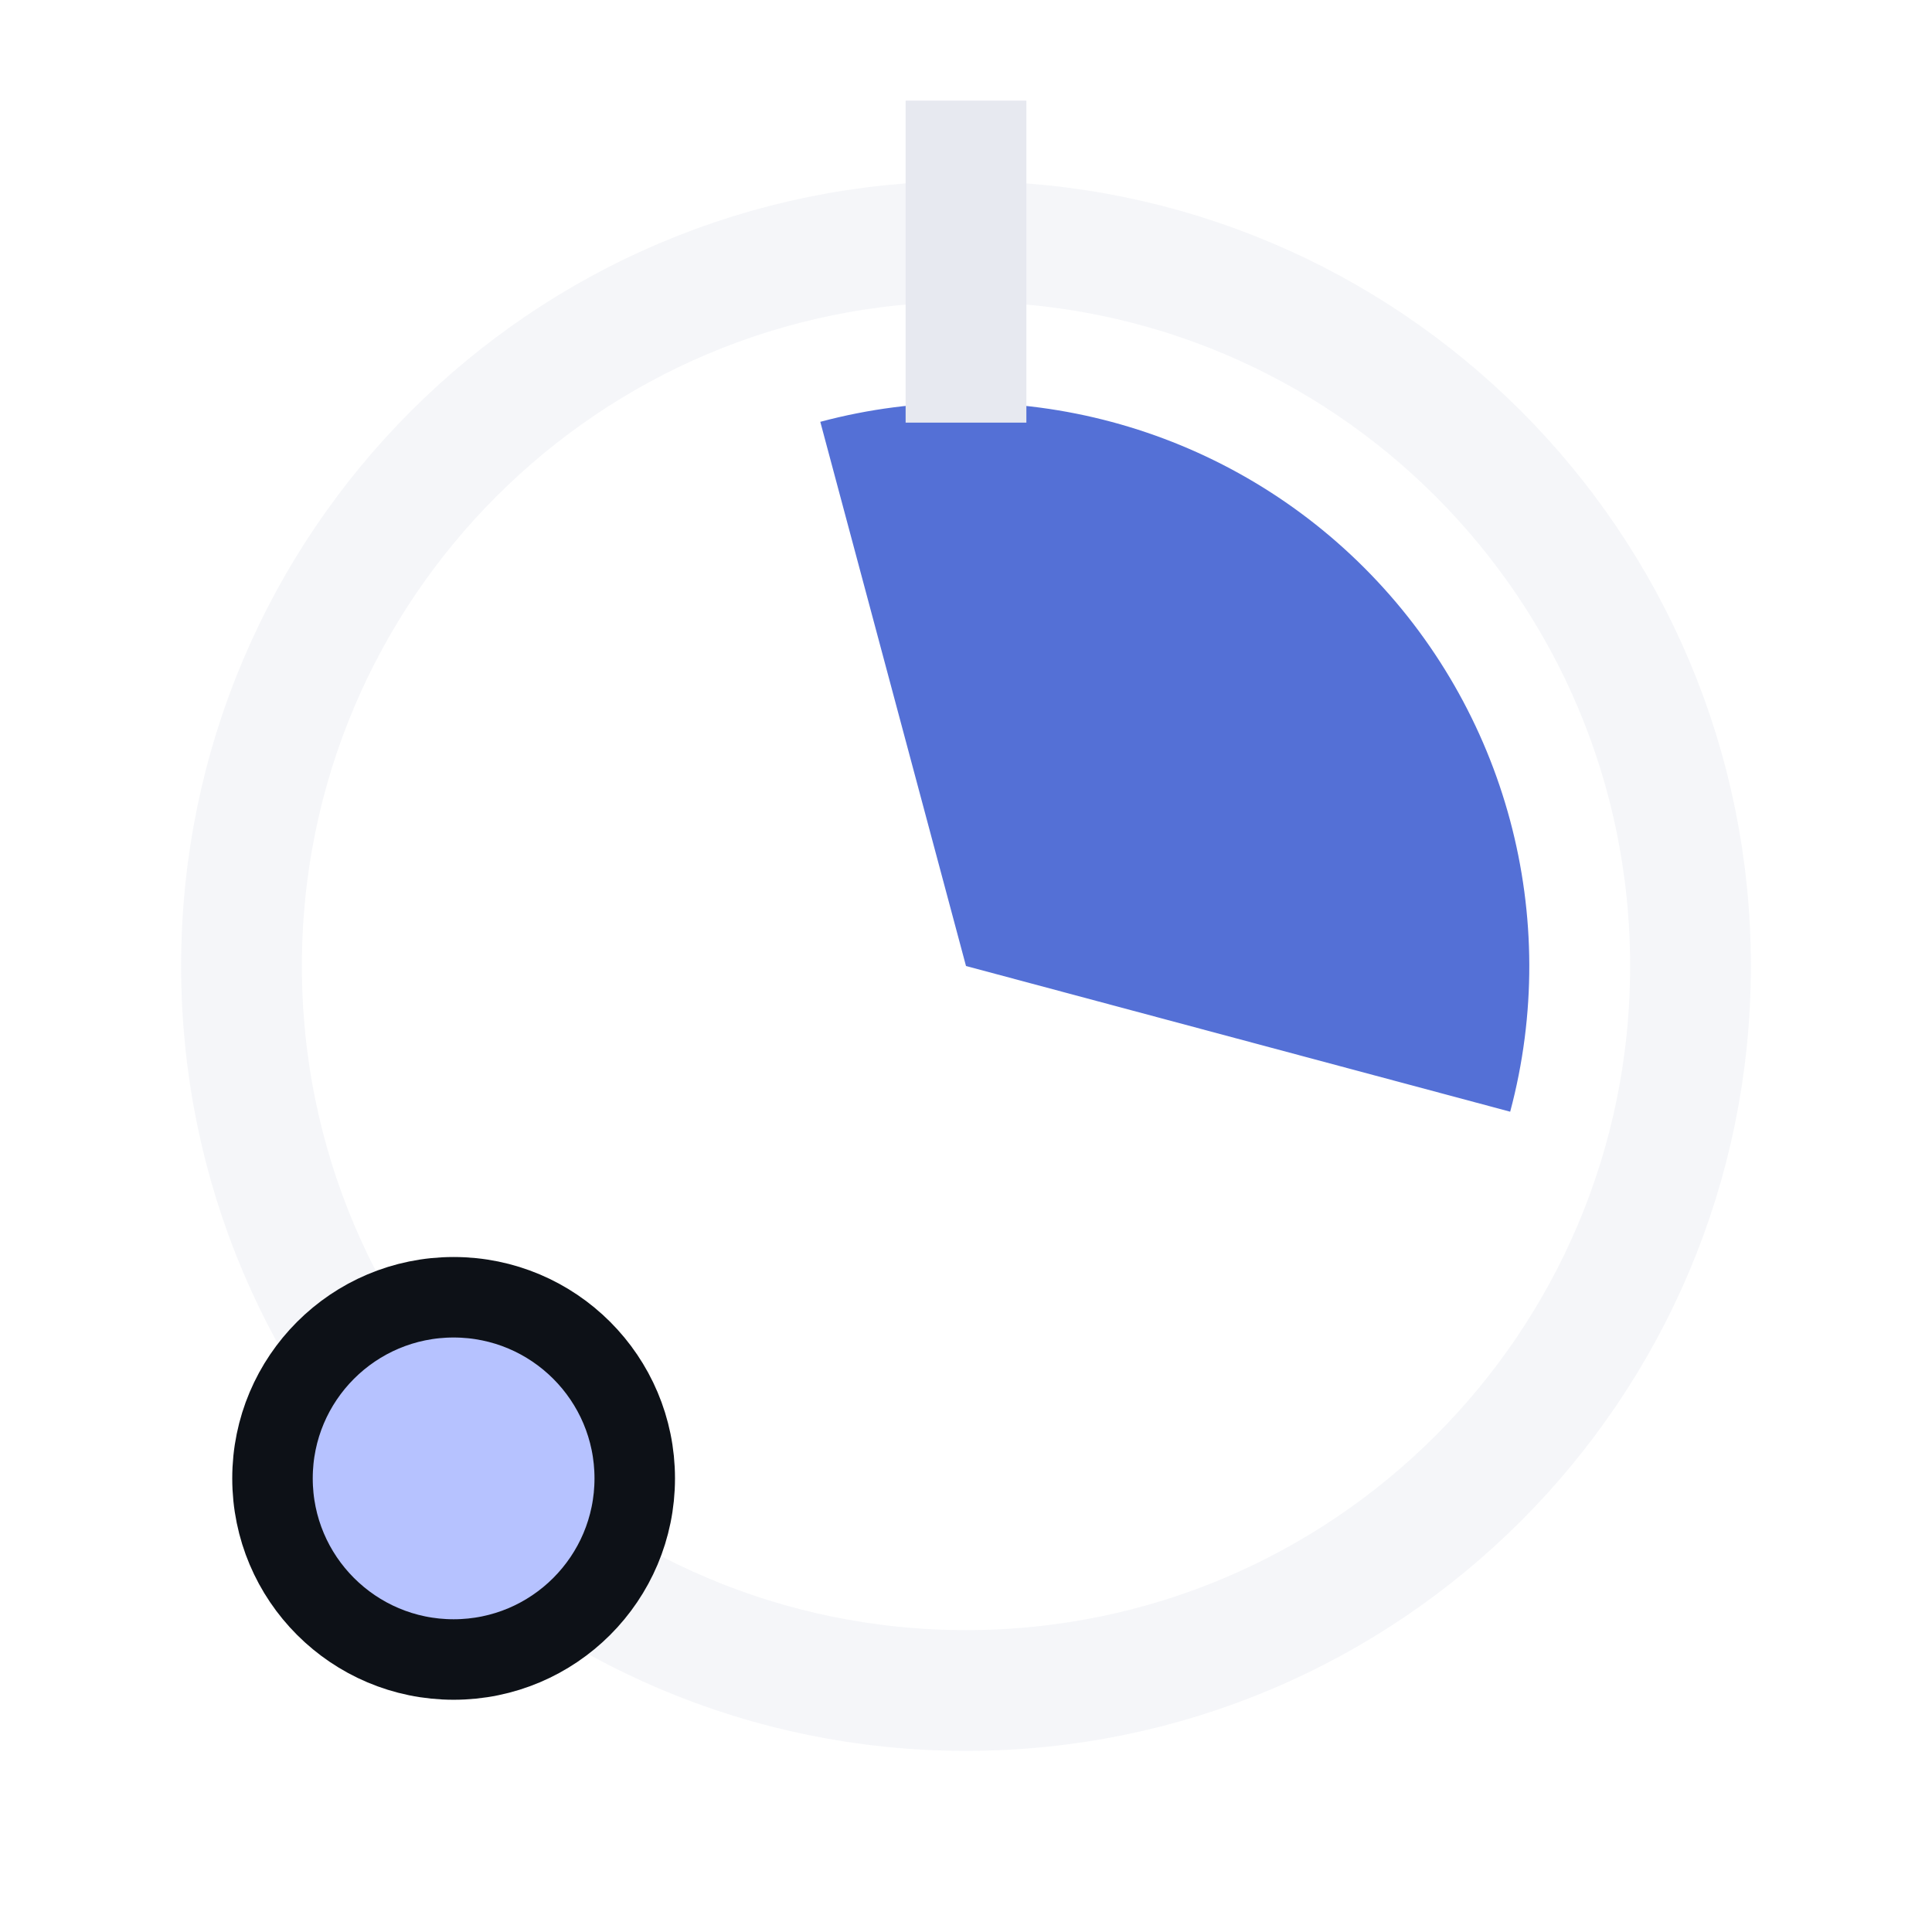
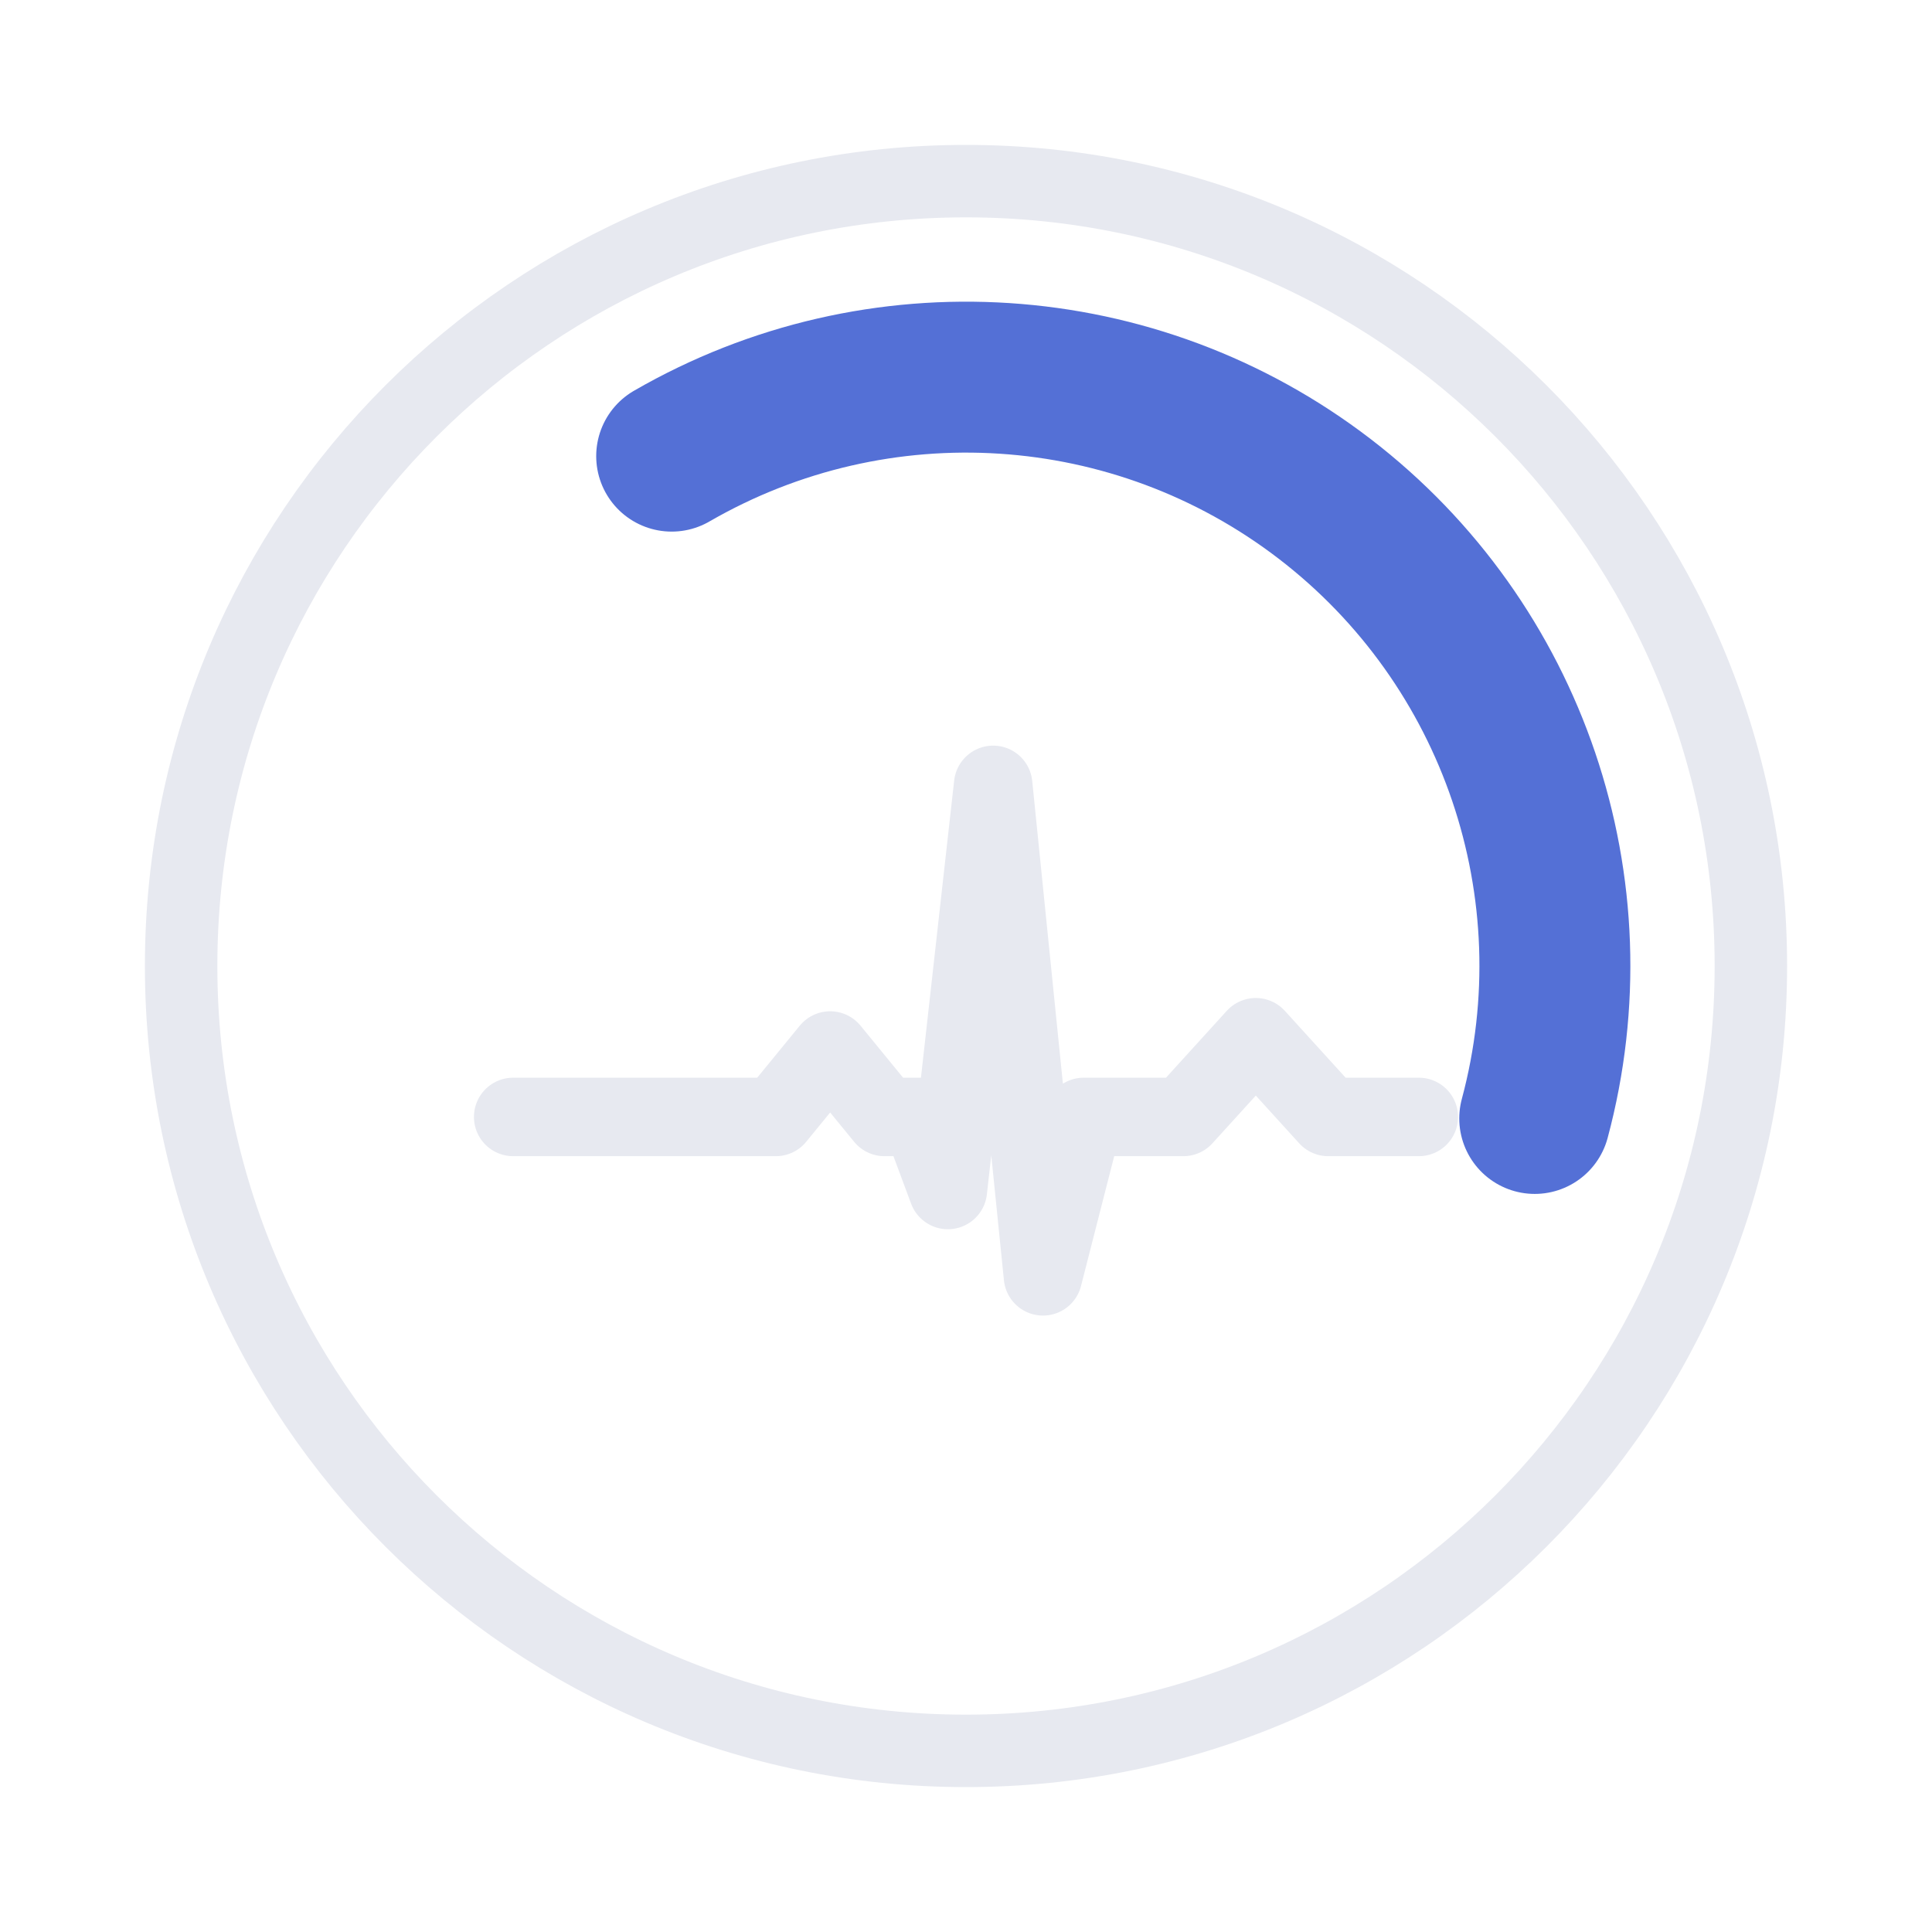
- <svg xmlns="http://www.w3.org/2000/svg" viewBox="0 0 48 48" width="96" height="96" role="img" aria-label="Health Tracker">
-   <circle cx="24" cy="24" r="18" fill="none" stroke="#E7E9F0" stroke-opacity=".4" stroke-width="3" />
-   <path d="M24 24L20.38 10.48A14 14 0 0 1 37.52 27.62Z" fill="#5470D6" />
-   <path d="M24 2.5v8" stroke="#E7E9F0" stroke-width="3" />
-   <circle cx="11.27" cy="36.73" r="4.5" fill="#B6C2FF" stroke="#0D1117" stroke-width="2" />
+ <svg xmlns="http://www.w3.org/2000/svg" viewBox="0 0 64 64" width="96" height="96" role="img" aria-label="Health Tracker">
+   <circle cx="32" cy="32" r="26" fill="none" stroke="#e7e9f0" stroke-width="2.4" />
+   <path d="M22.25 15.11A19.5 19.5 0 0 1 50.84 37.05" fill="none" stroke="#5470d6" stroke-width="5" stroke-linecap="round" />
+   <path d="M17.0 37L25.7 37L27.5 34.8L29.3 37L30.5 37L31.4 39.42L32.9 26L34.55 42.28L35.9 37L39.2 37L41.6 34.36L44.0 37L47.0 37" fill="none" stroke="#e7e9f0" stroke-width="2.6" stroke-linecap="round" stroke-linejoin="round" />
</svg>
